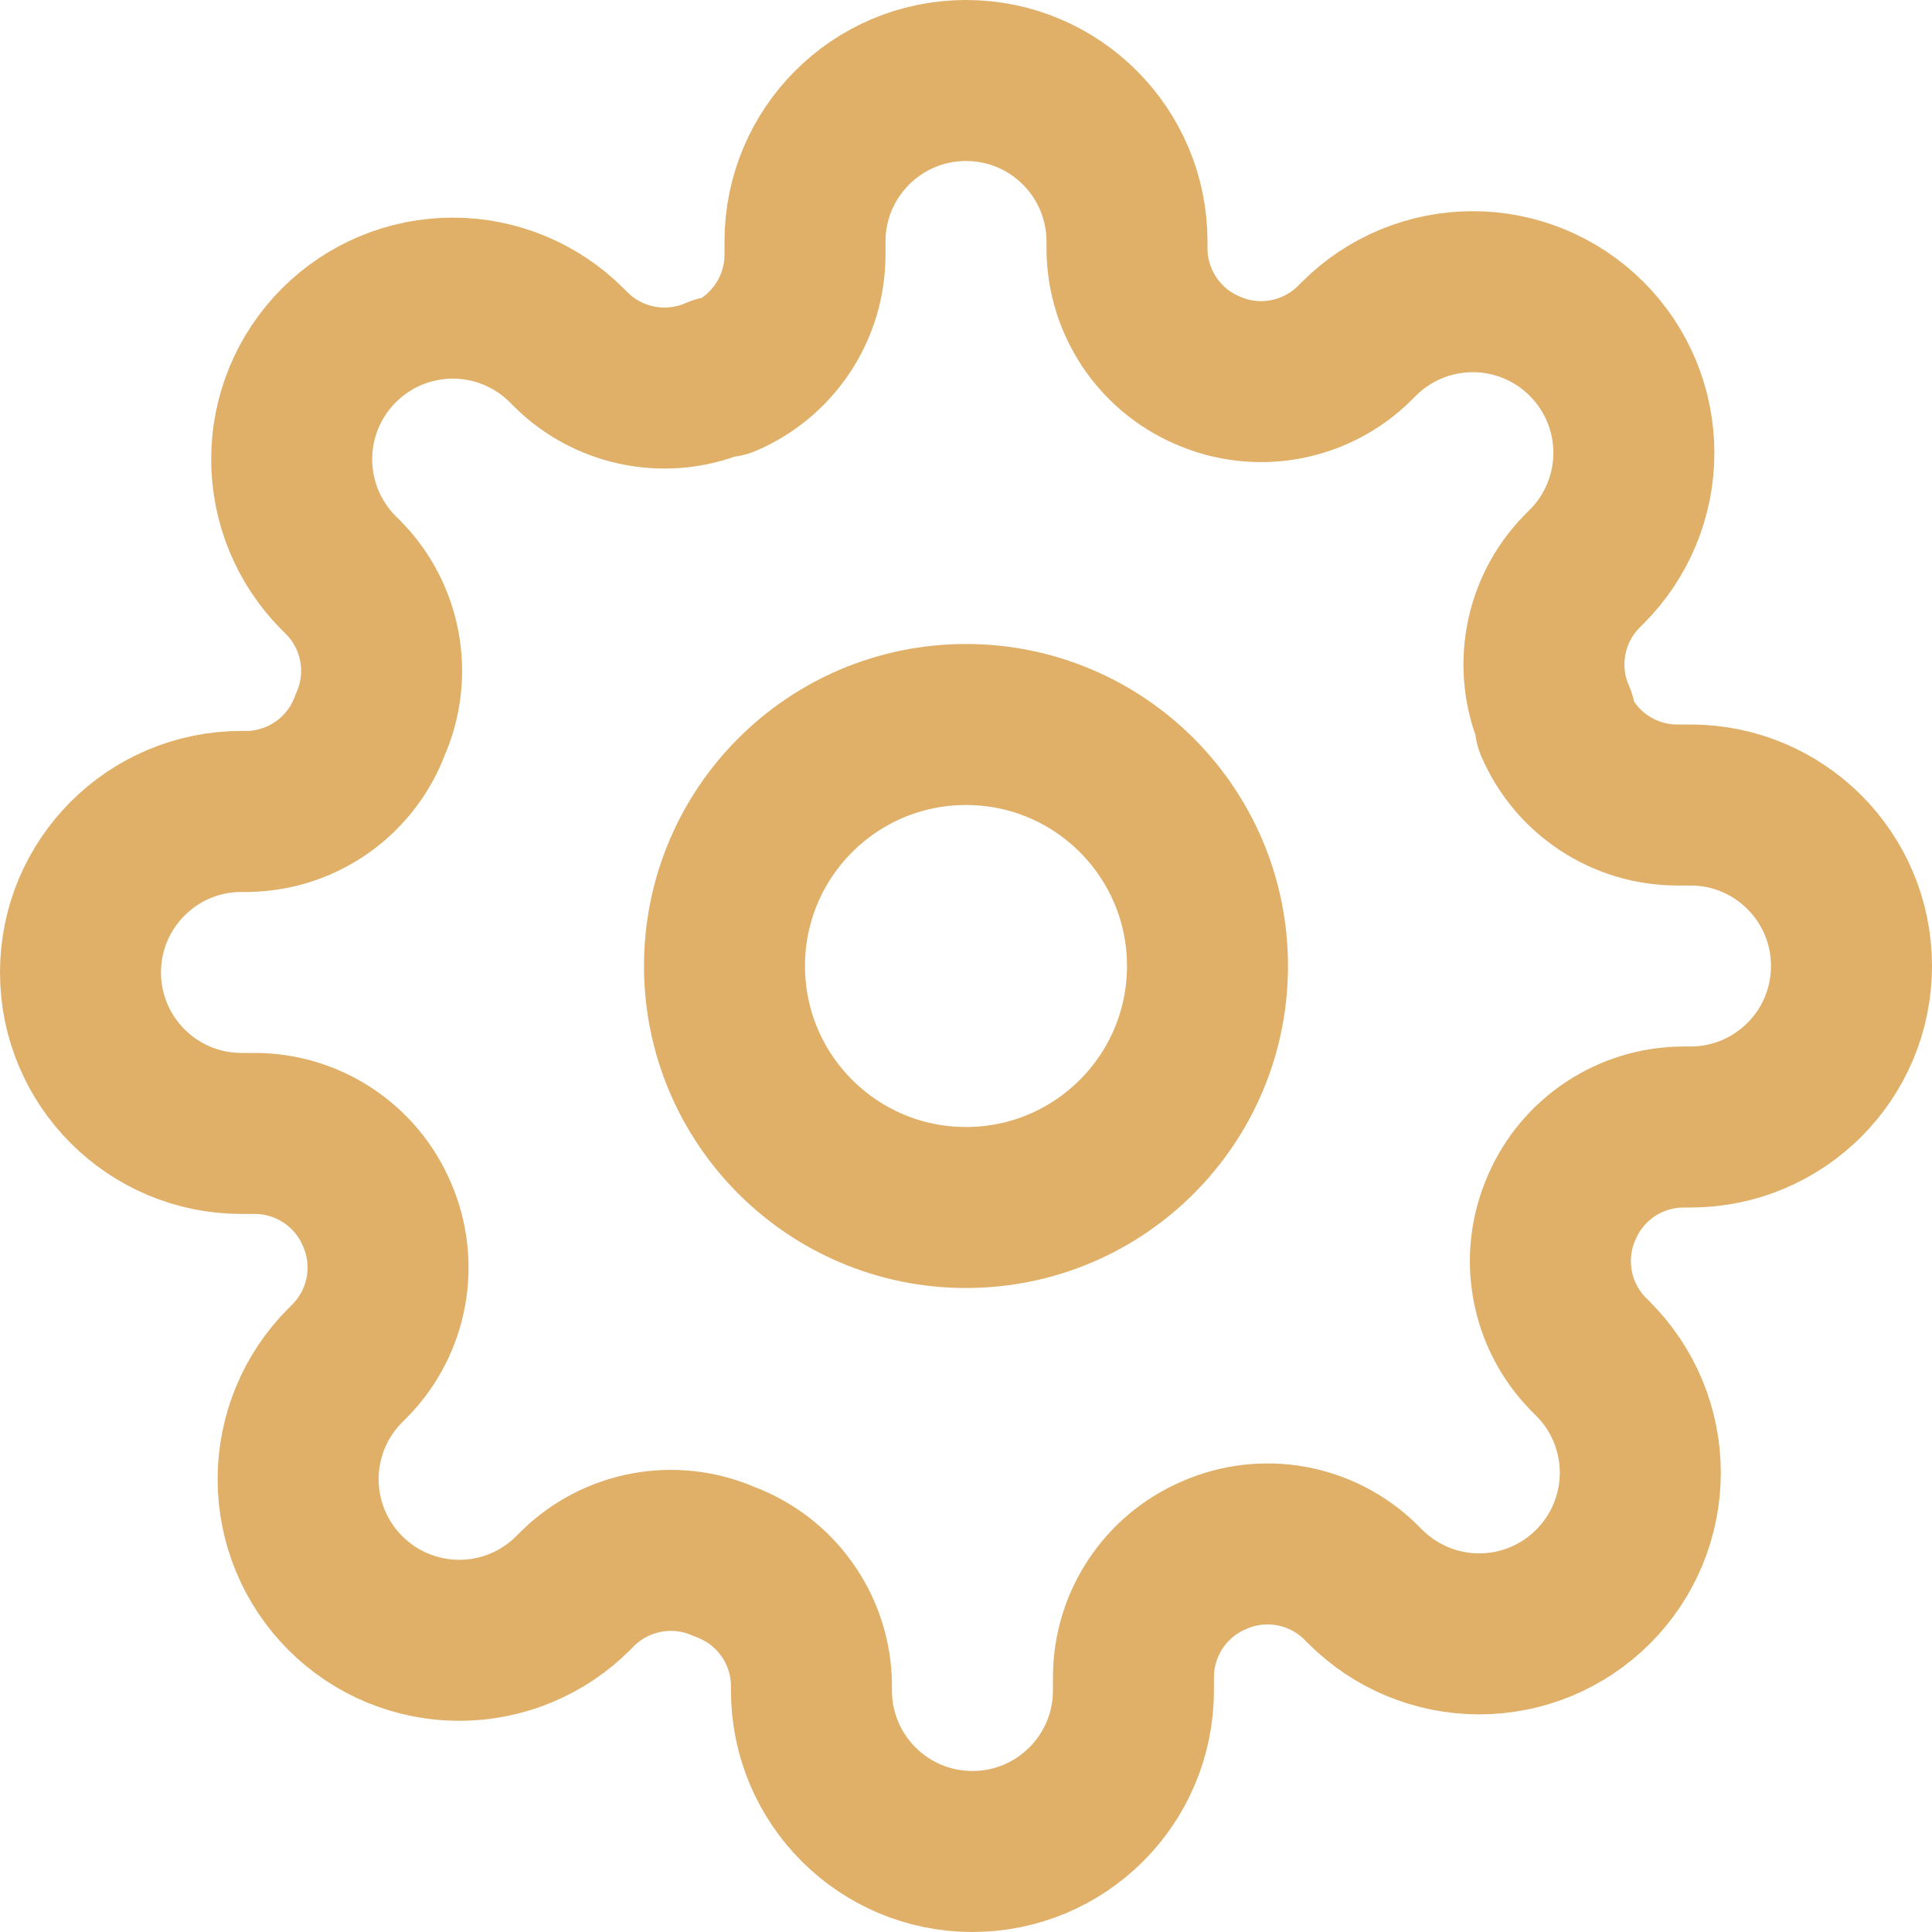
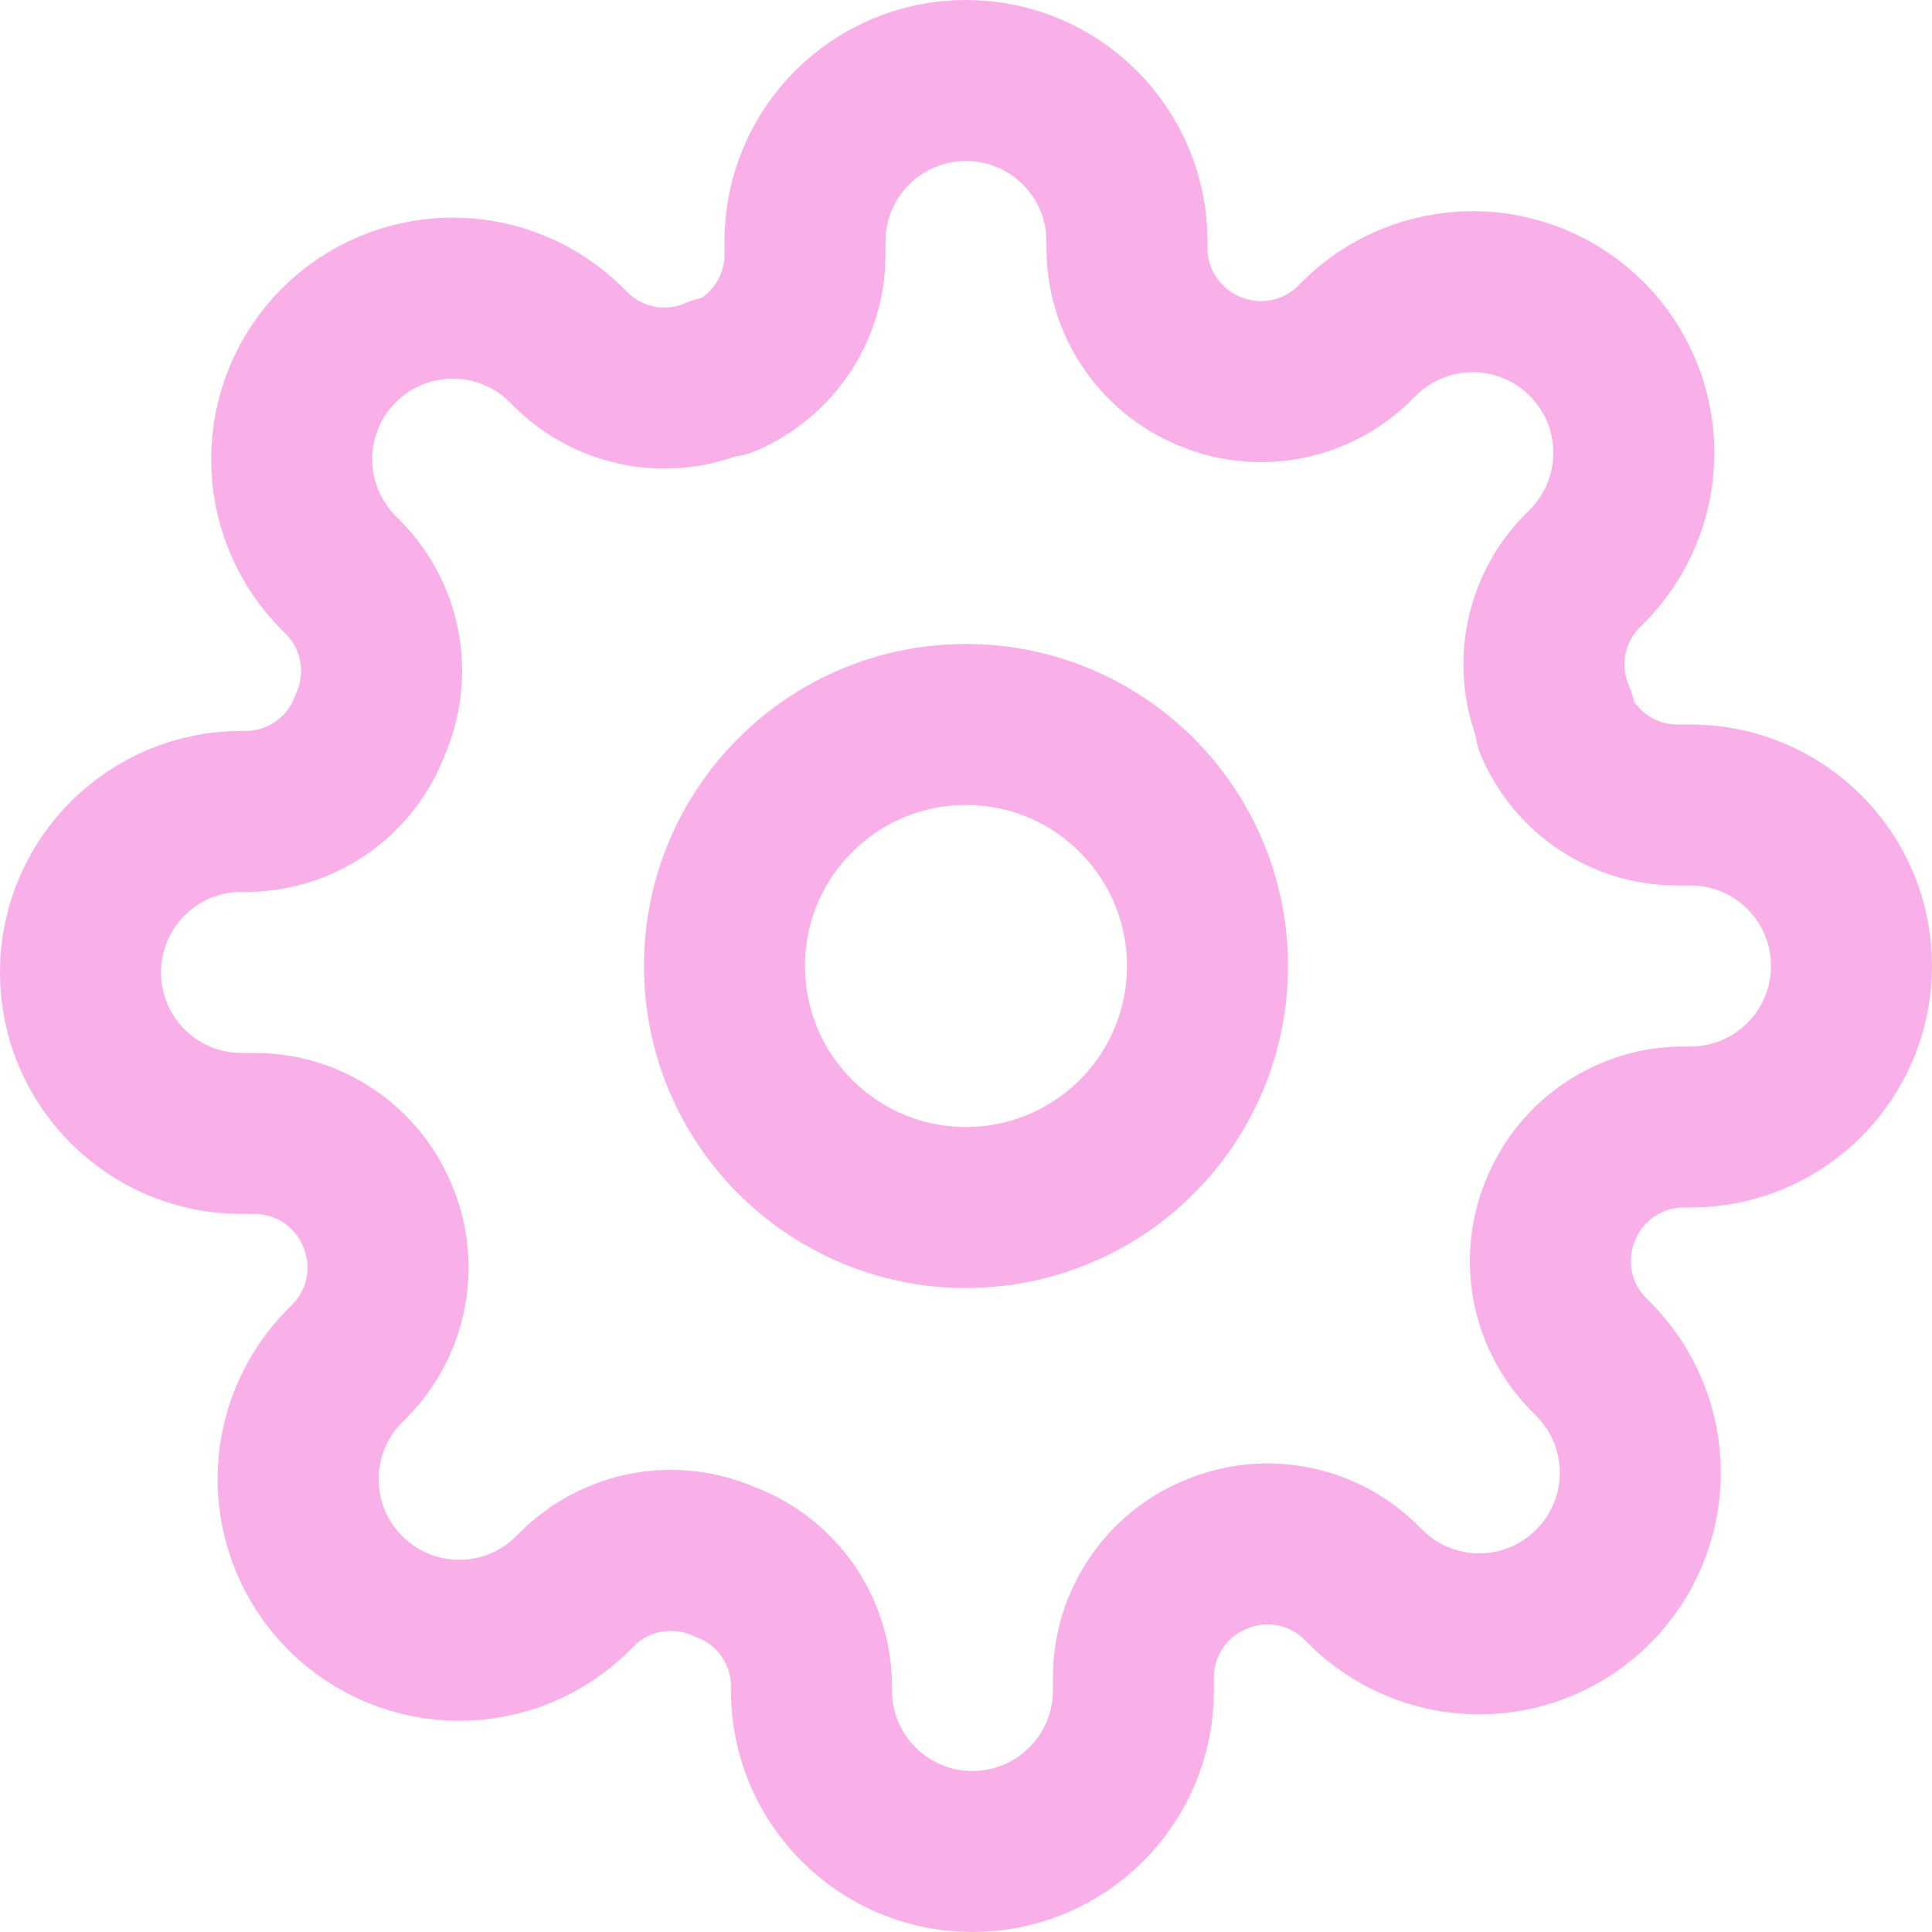
- <svg xmlns="http://www.w3.org/2000/svg" width="24" height="24" viewBox="0 0 24 24" fill="none" stroke="#e0af68" stroke-width="2" stroke-linecap="round" stroke-linejoin="round" class="feather feather-settings">
+ <svg xmlns="http://www.w3.org/2000/svg" width="24" height="24" viewBox="0 0 24 24" fill="none" stroke="#f9afe8" stroke-width="2" stroke-linecap="round" stroke-linejoin="round" class="feather feather-settings">
  <circle cx="12" cy="12" r="3" />
  <path d="M19.4 15a1.65 1.65 0 0 0 .33 1.82l.06.06a2 2 0 0 1 0 2.83 2 2 0 0 1-2.83 0l-.06-.06a1.65 1.65 0 0 0-1.82-.33 1.65 1.65 0 0 0-1 1.51V21a2 2 0 0 1-2 2 2 2 0 0 1-2-2v-.09A1.65 1.65 0 0 0 9 19.4a1.65 1.65 0 0 0-1.82.33l-.06.06a2 2 0 0 1-2.83 0 2 2 0 0 1 0-2.83l.06-.06a1.65 1.65 0 0 0 .33-1.82 1.65 1.65 0 0 0-1.51-1H3a2 2 0 0 1-2-2 2 2 0 0 1 2-2h.09A1.65 1.65 0 0 0 4.6 9a1.65 1.65 0 0 0-.33-1.82l-.06-.06a2 2 0 0 1 0-2.83 2 2 0 0 1 2.83 0l.06.06a1.65 1.65 0 0 0 1.82.33H9a1.65 1.65 0 0 0 1-1.51V3a2 2 0 0 1 2-2 2 2 0 0 1 2 2v.09a1.65 1.65 0 0 0 1 1.51 1.65 1.65 0 0 0 1.82-.33l.06-.06a2 2 0 0 1 2.83 0 2 2 0 0 1 0 2.83l-.06.06a1.65 1.65 0 0 0-.33 1.82V9a1.65 1.65 0 0 0 1.51 1H21a2 2 0 0 1 2 2 2 2 0 0 1-2 2h-.09a1.65 1.65 0 0 0-1.51 1z" />
</svg>
